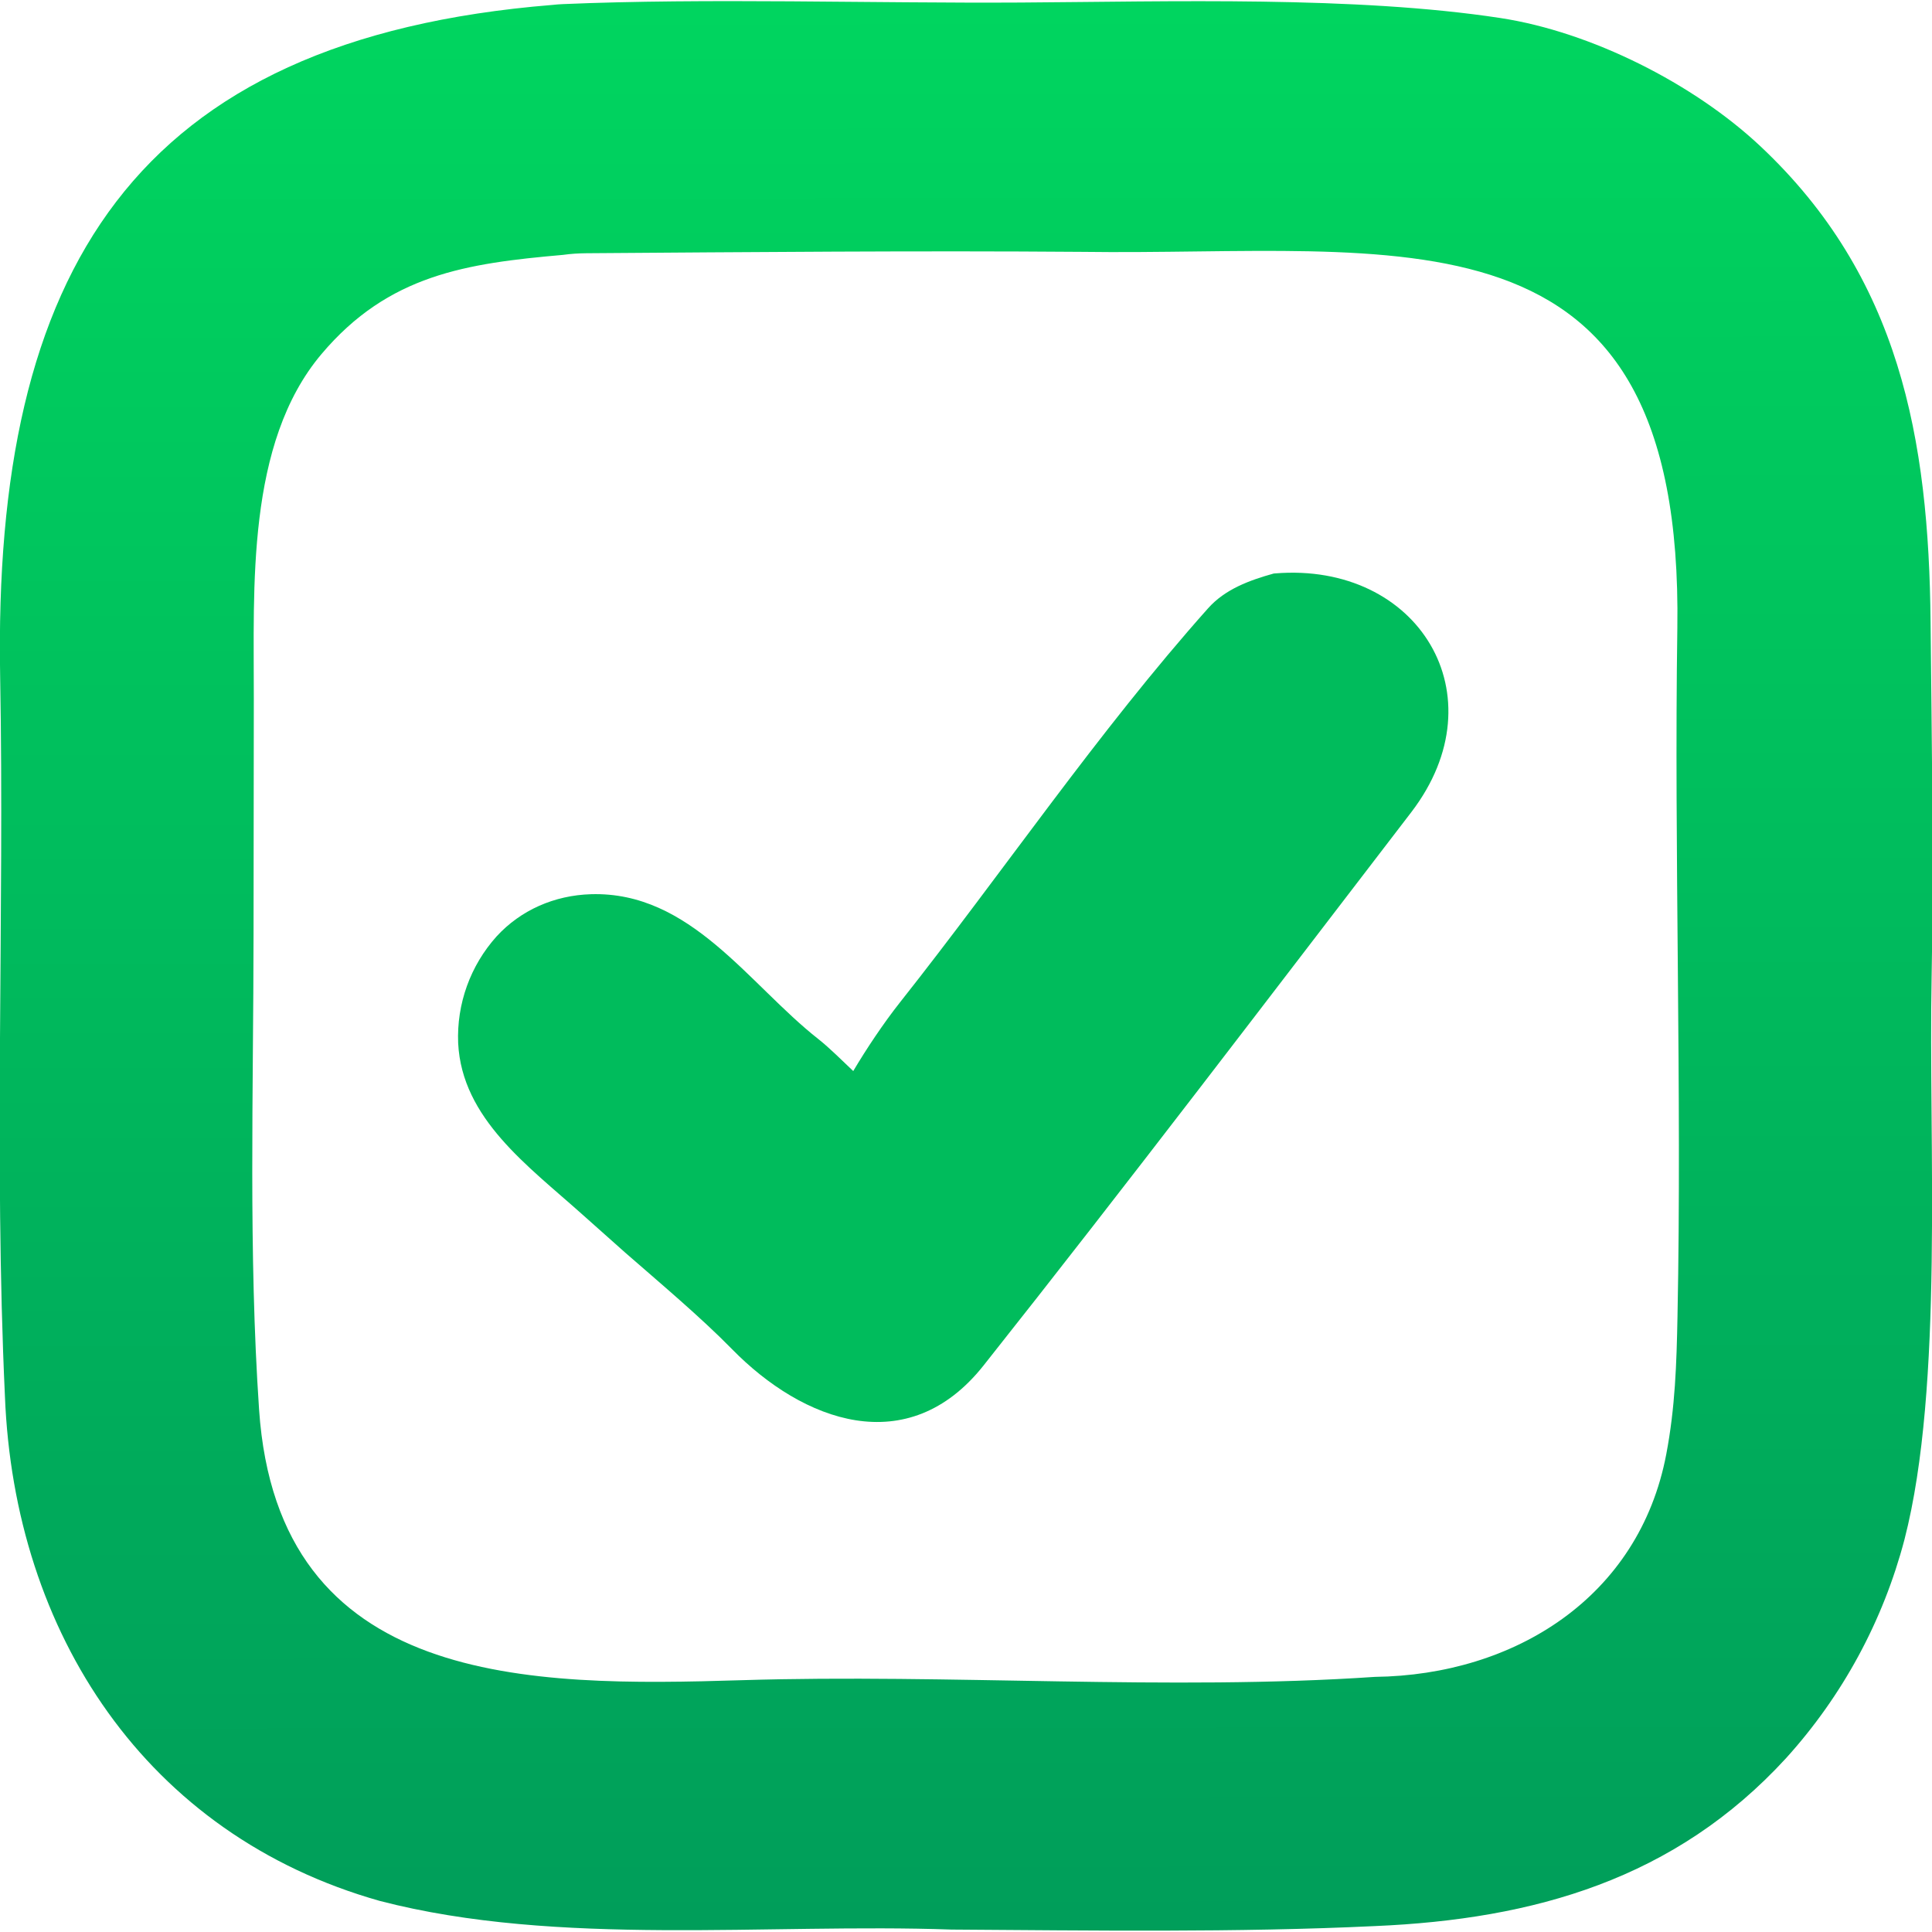
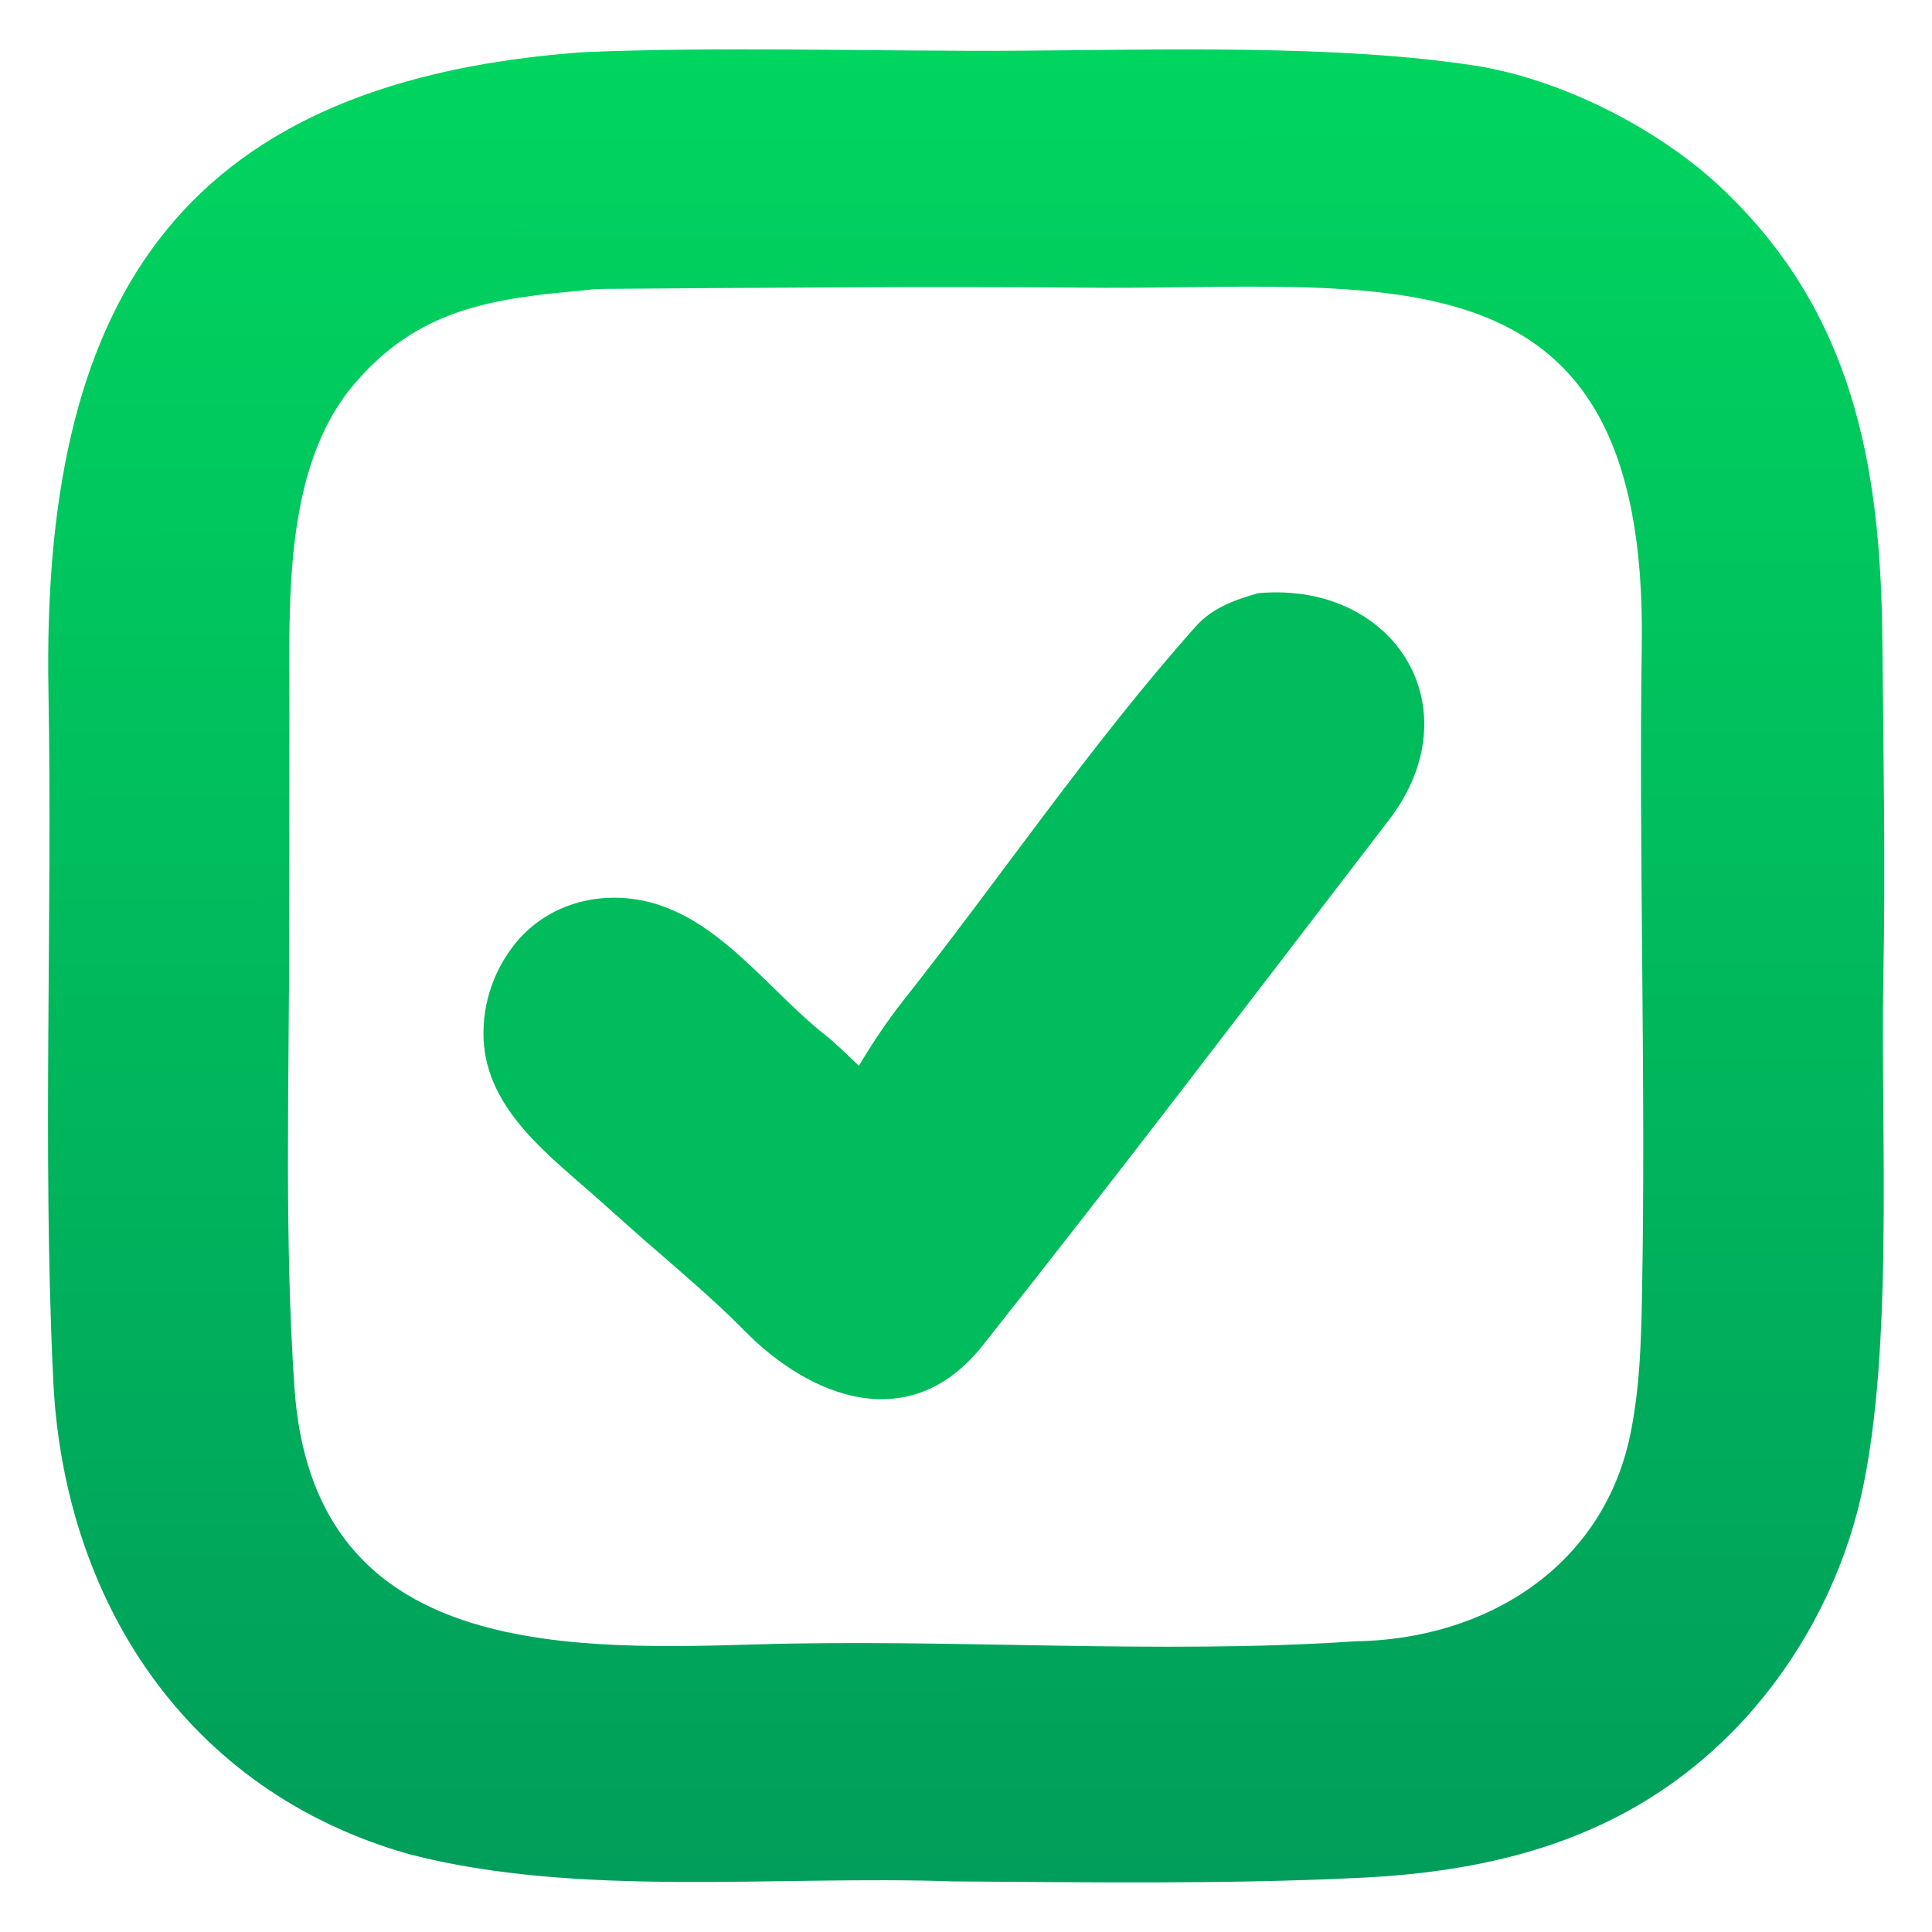
<svg xmlns="http://www.w3.org/2000/svg" viewBox="0 0 1024 1024" width="1024" height="1024">
-   <g transform="translate(-73.9597 -73.6743) scale(2.038582)">
+   <g transform="translate(-44.6617 -44.3906) scale(1.936653)">
    <defs>
      <linearGradient id="Gradient1" gradientUnits="userSpaceOnUse" x1="287.194" y1="535.079" x2="286.797" y2="37.929">
        <stop offset="0" stop-color="rgb(0,158,90)" />
        <stop offset="1" stop-color="rgb(0,213,95)" />
      </linearGradient>
    </defs>
    <path fill="url(#Gradient1)" d="M179.89 37.42C180.79 37.32 181.7 37.25 182.61 37.21C220.04 35.6 263.43 37.03 301.64 36.8C340.57 36.56 388.73 35.07 426.4 40.83C450.04 44.45 476.65 57.91 493.93 74.12C530.19 108.15 537.77 150.19 538.22 197.92C538.5 227.82 539.08 260.52 538.49 290.3C537.64 332.82 541.74 396.44 531.43 436.42C525.88 457.55 515.33 477.04 500.66 493.24C471.82 524.7 435.21 535.14 393.75 536.91C357.99 538.62 319.64 538.05 283.66 537.82C235.94 536.11 181.36 542.4 135.06 530.38C74.17 513.2 39.97 460.68 37.56 399.12C34.69 337.25 37.44 273.85 36.32 212.11C34.42 106.73 70.87 46.26 179.89 37.42zM393.75 472.12C430.07 471.66 462.43 451.42 469.5 414.24C471.82 402.02 472.18 390.76 472.42 378.4C473.59 320.24 471.52 257.04 472.38 199.5C474.07 86.27 400.05 102.77 317.3 101.62C275.59 101.29 230.8 101.68 188.77 101.98C186.67 102 184.7 102.12 182.63 102.41C157.54 104.62 137.32 107.52 119.87 128.19C100.23 151.44 102.33 189.07 102.27 217.78L102.2 278.97C102.17 320.01 100.87 361.93 103.64 402.63C108.55 474.82 173.85 474.69 229.19 472.98C283 471.31 340.17 475.76 393.75 472.12z" />
    <path fill="rgb(0,188,92)" d="M367.45 185.25L367.85 185.22C405.01 182.22 426.4 216.93 403.25 247.25C366.61 294.97 329.3 344.12 291.99 391.17C272.3 416 245.03 405.74 226.6 386.91C218.43 378.56 207.62 369.5 198.79 361.78L187.6 351.82C173.61 339.29 156.37 326.98 155.4 307.35C154.98 297.15 158.57 287.18 165.4 279.59C171.68 272.75 180.42 268.92 189.92 268.63C215.83 267.85 230.86 292 249.08 306.32C252.04 308.66 255.33 311.98 258.12 314.61C261.52 308.86 266.05 302.09 270.2 296.84C297.04 262.93 321.63 226.55 350.36 194.31C354.82 189.29 361.19 187 367.45 185.25z" />
  </g>
</svg>
